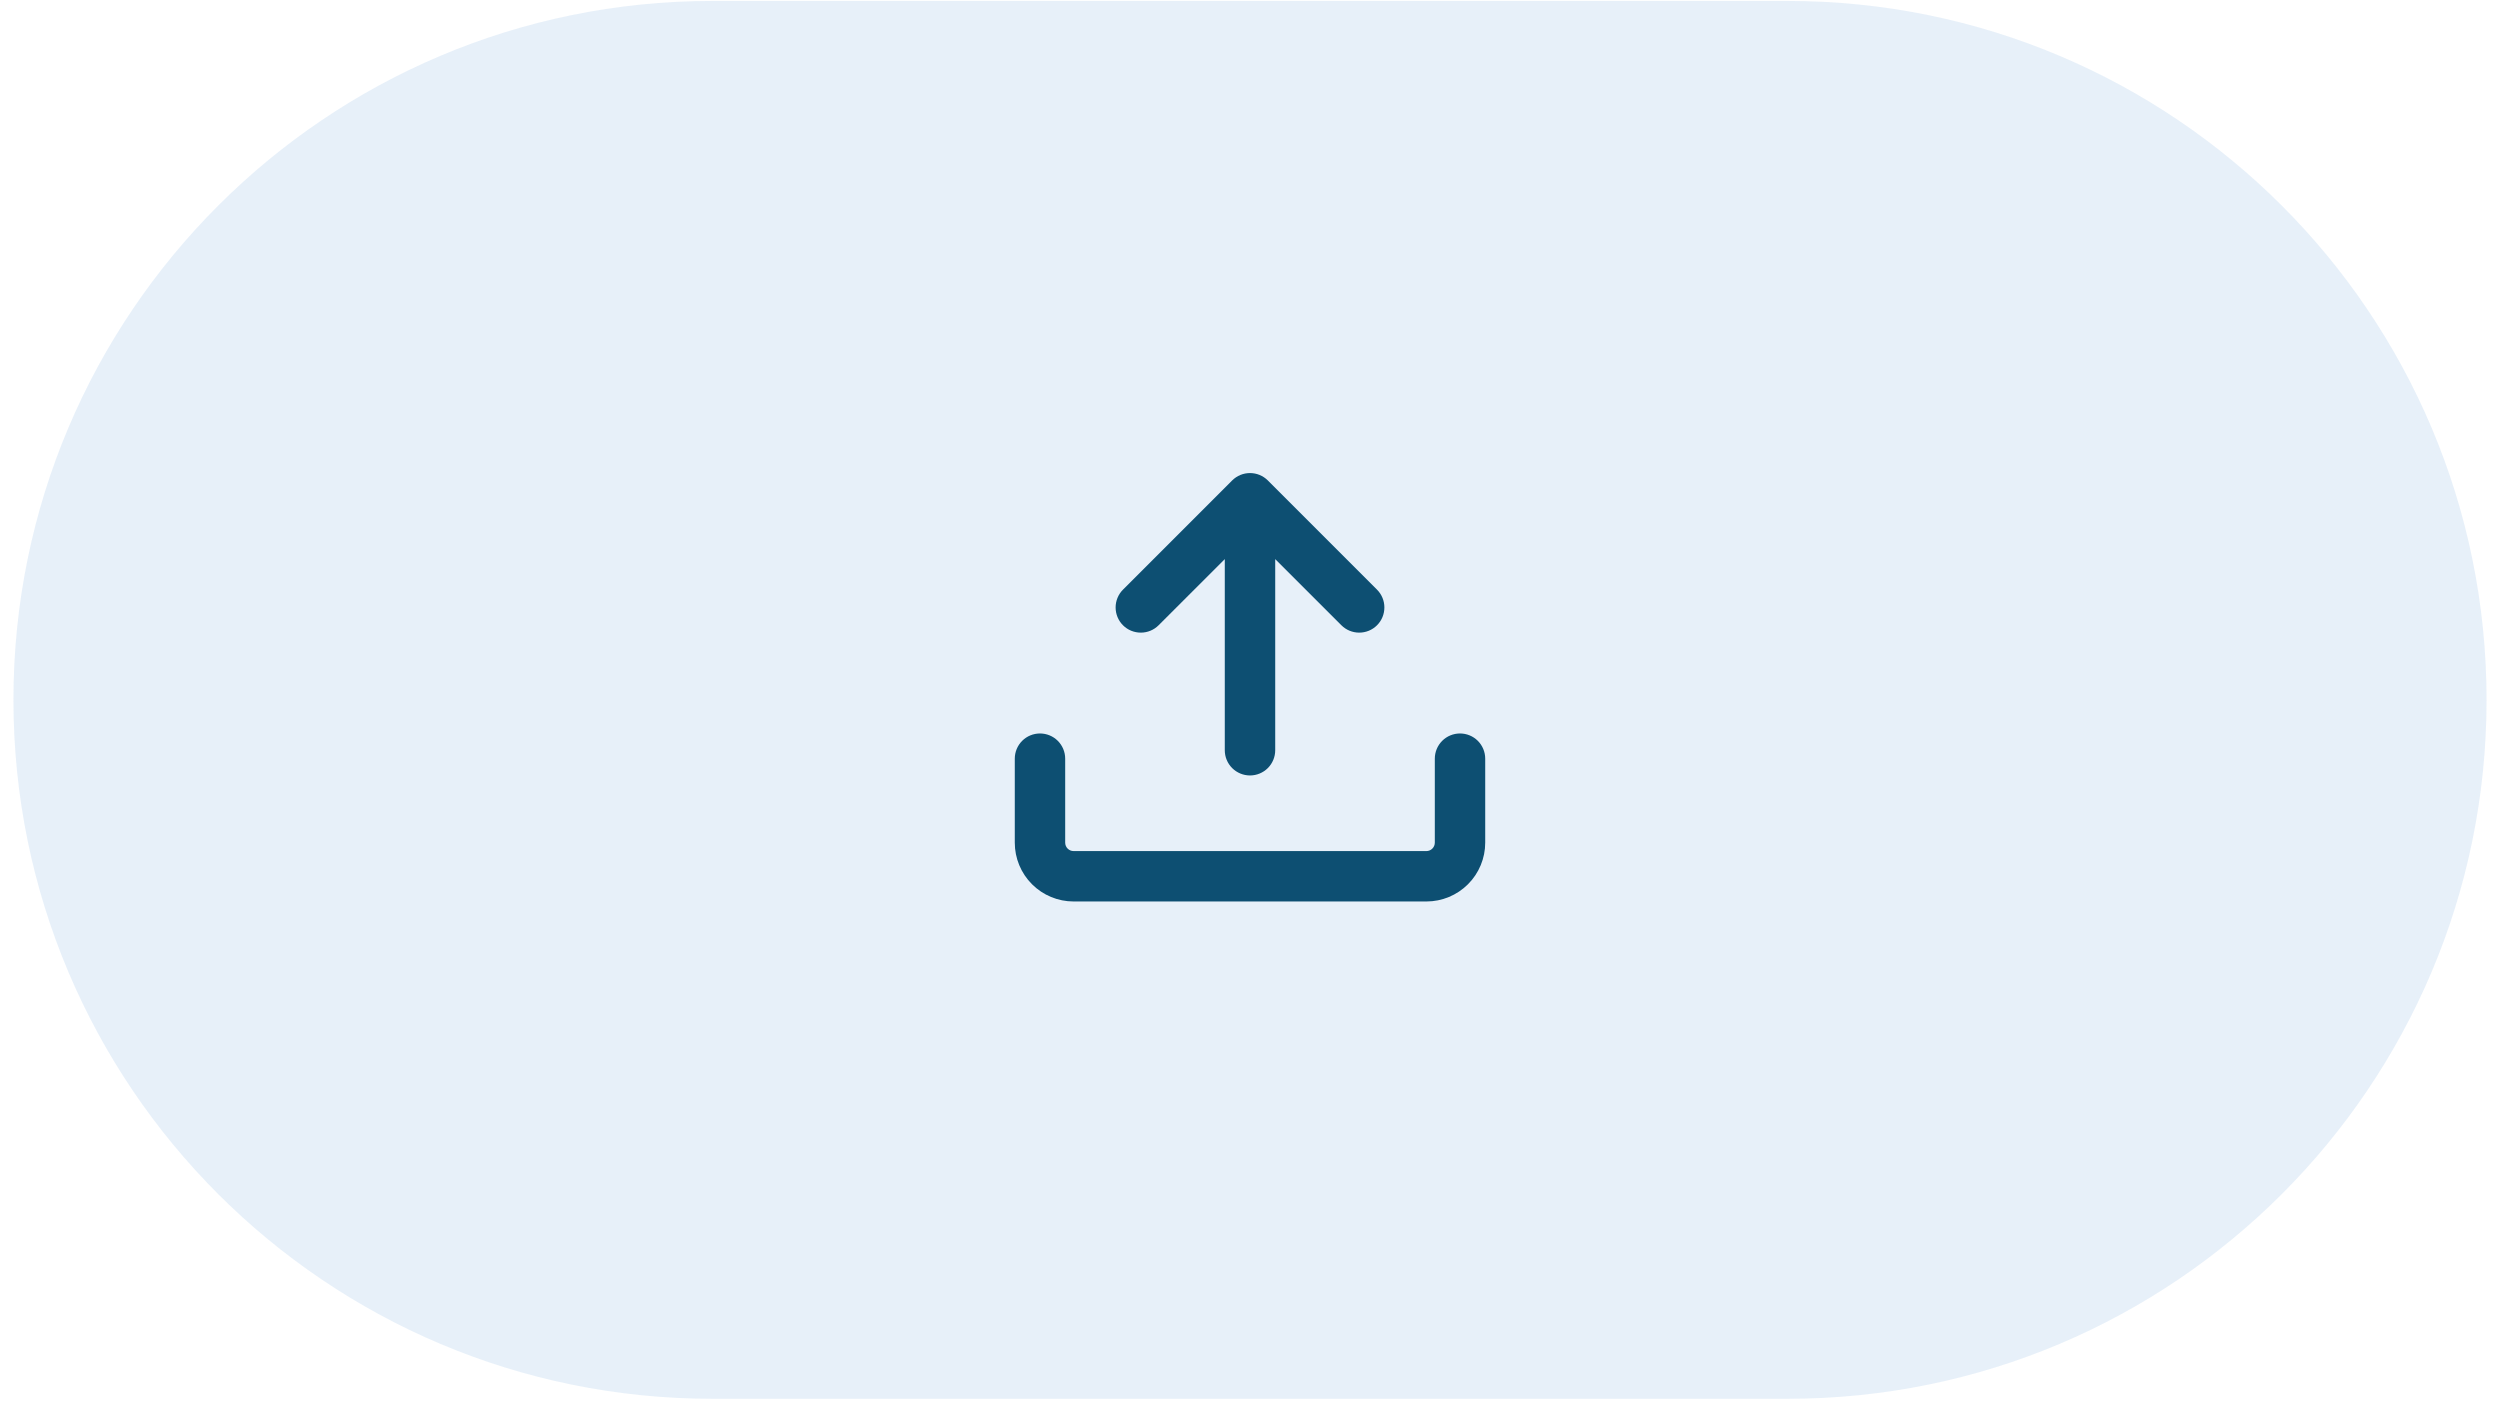
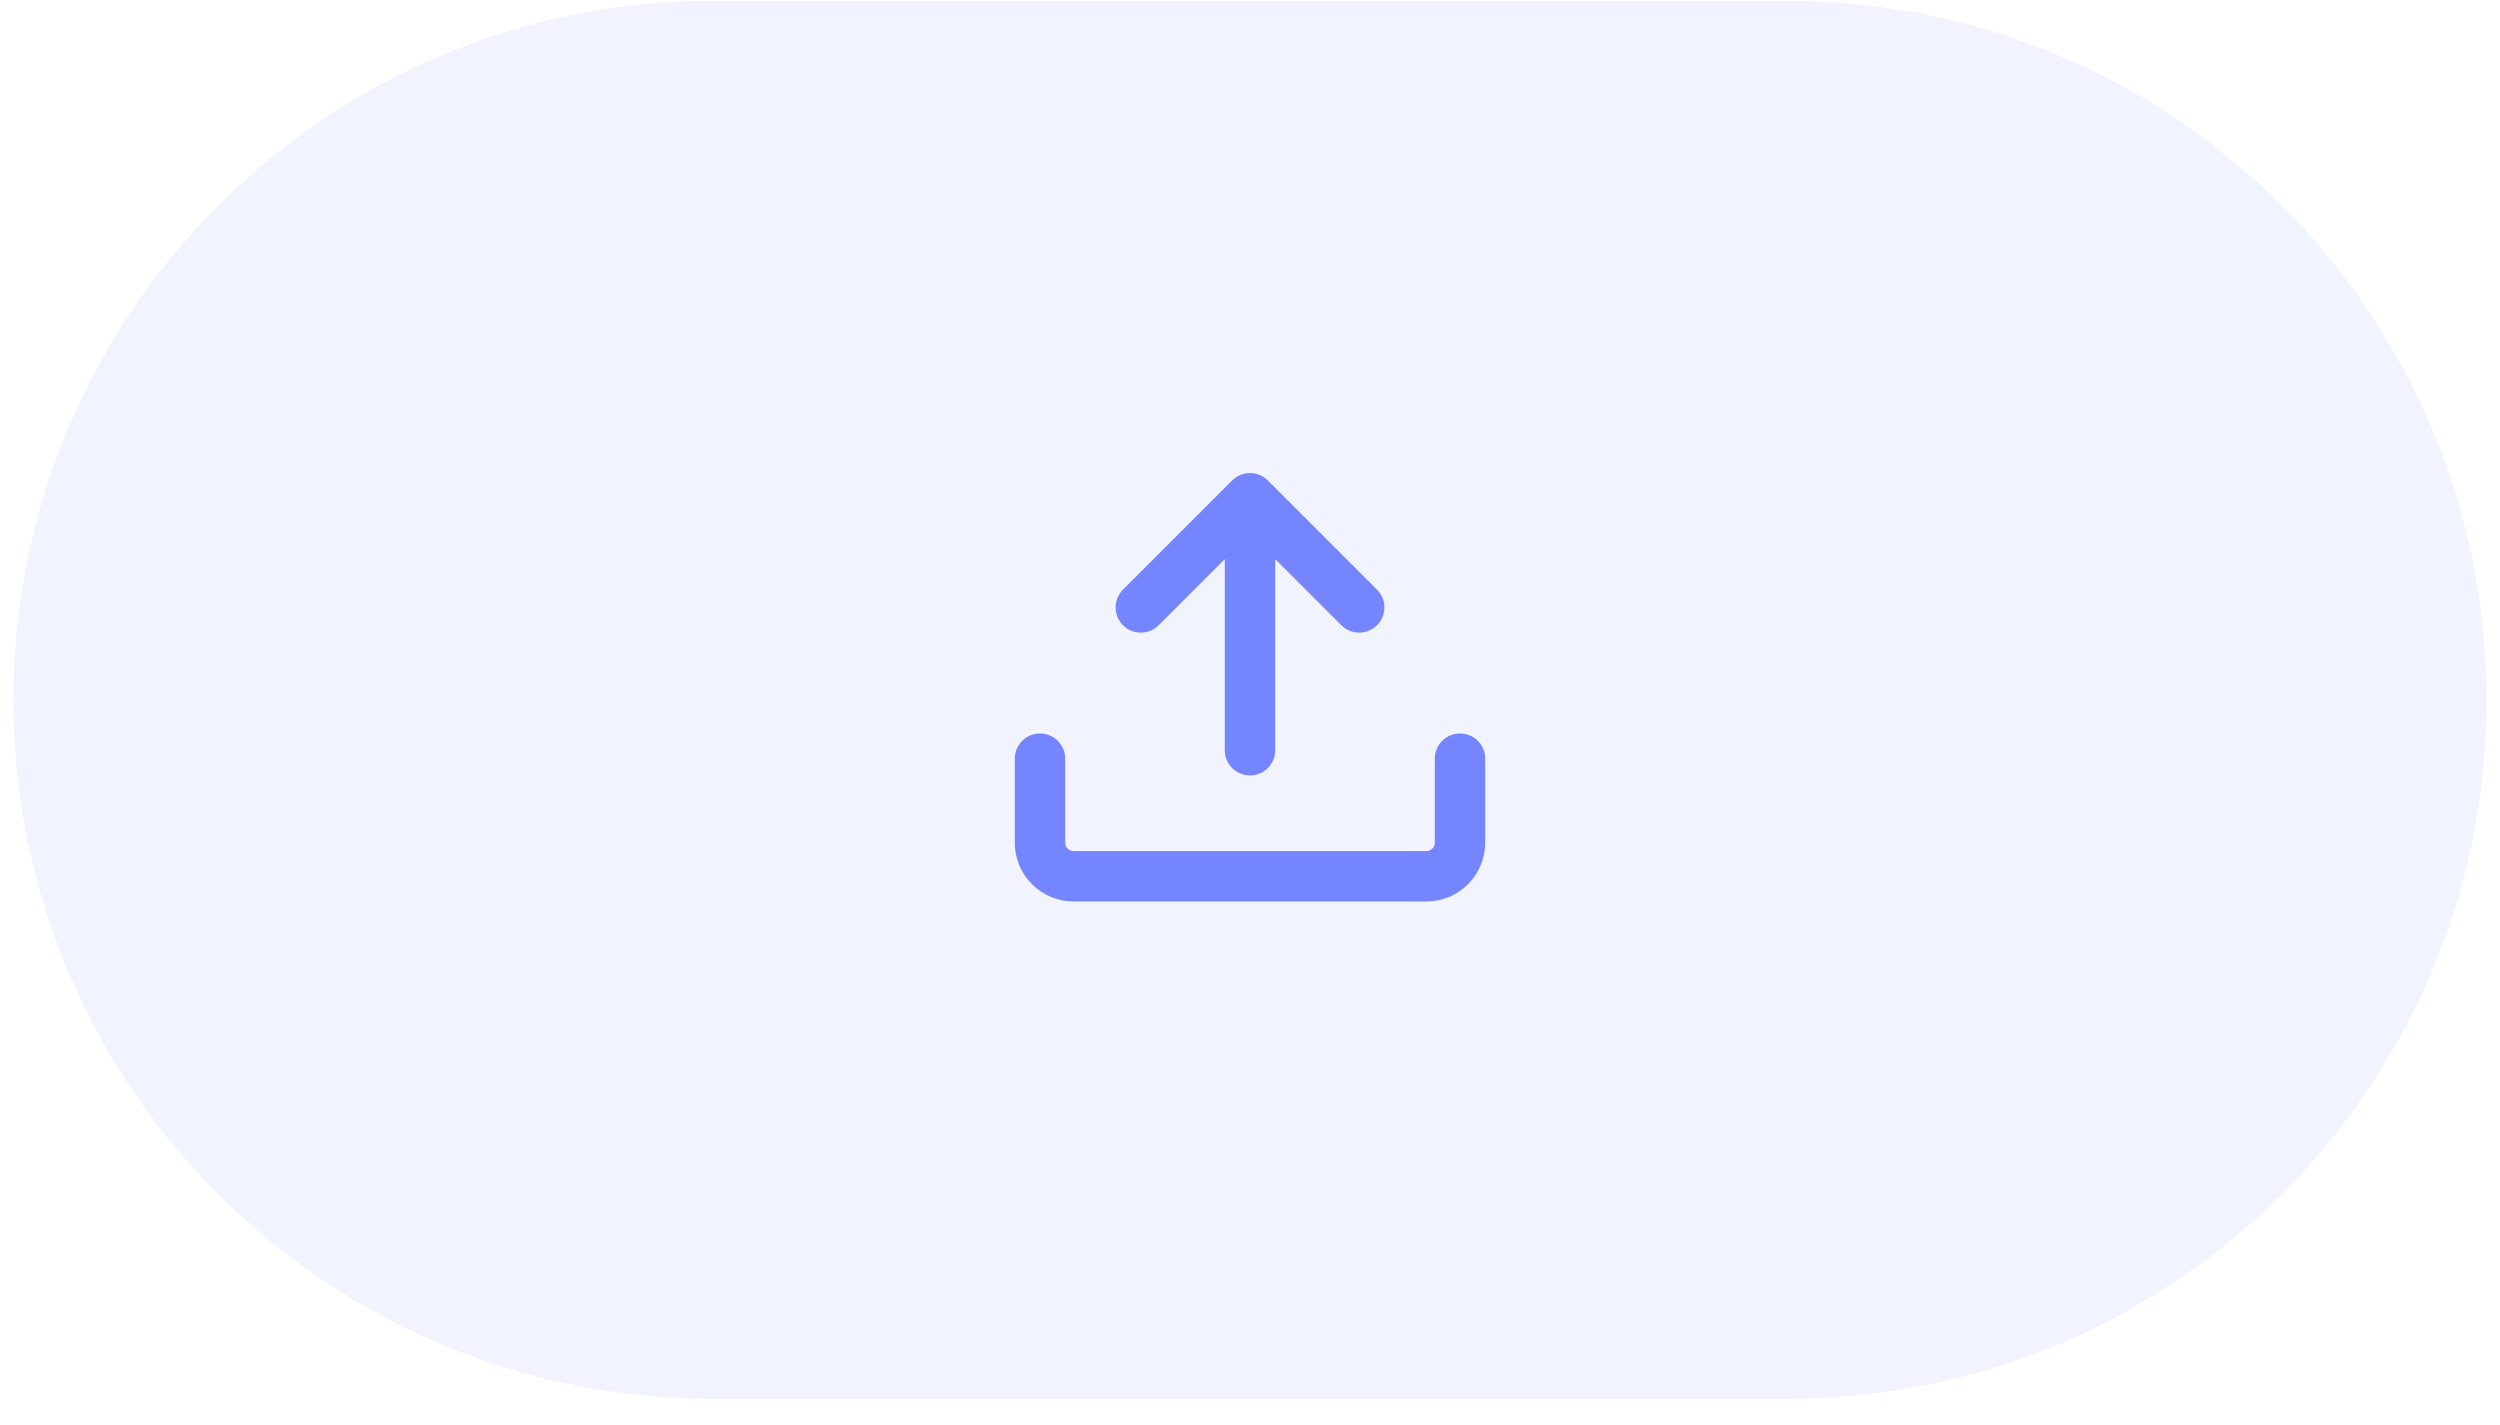
<svg xmlns="http://www.w3.org/2000/svg" width="93" height="53" viewBox="0 0 93 53" fill="none">
-   <rect x="0.5" y="0.035" width="92" height="52" rx="26" fill="#136DC7" fill-opacity="0.1" />
-   <path d="M39.938 33.535C39.357 33.535 38.801 33.304 38.391 32.894C37.98 32.484 37.75 31.927 37.75 31.347V28.222C37.75 27.974 37.849 27.735 38.025 27.559C38.2 27.384 38.439 27.285 38.688 27.285C38.936 27.285 39.175 27.384 39.35 27.559C39.526 27.735 39.625 27.974 39.625 28.222V31.347C39.625 31.52 39.765 31.66 39.938 31.66H53.062C53.145 31.66 53.225 31.627 53.283 31.568C53.342 31.51 53.375 31.43 53.375 31.347V28.222C53.375 27.974 53.474 27.735 53.65 27.559C53.825 27.384 54.064 27.285 54.312 27.285C54.561 27.285 54.8 27.384 54.975 27.559C55.151 27.735 55.25 27.974 55.25 28.222V31.347C55.25 31.927 55.02 32.484 54.609 32.894C54.199 33.304 53.643 33.535 53.062 33.535H39.938Z" fill="#0D4F72" />
-   <path d="M51.225 21.935C51.312 22.022 51.381 22.125 51.428 22.239C51.475 22.352 51.499 22.474 51.499 22.597C51.499 22.72 51.475 22.842 51.428 22.956C51.381 23.07 51.312 23.173 51.225 23.26C51.138 23.347 51.035 23.416 50.921 23.463C50.807 23.51 50.686 23.534 50.562 23.534C50.44 23.534 50.318 23.51 50.204 23.463C50.09 23.416 49.987 23.347 49.9 23.26L47.438 20.799V27.91C47.438 28.158 47.339 28.397 47.163 28.573C46.987 28.748 46.749 28.847 46.5 28.847C46.251 28.847 46.013 28.748 45.837 28.573C45.661 28.397 45.562 28.158 45.562 27.91V20.799L43.1 23.26C43.013 23.347 42.91 23.416 42.796 23.463C42.682 23.51 42.561 23.534 42.438 23.534C42.315 23.534 42.193 23.51 42.079 23.463C41.965 23.416 41.862 23.347 41.775 23.26C41.688 23.173 41.619 23.07 41.572 22.956C41.525 22.842 41.501 22.72 41.501 22.597C41.501 22.474 41.525 22.352 41.572 22.239C41.619 22.125 41.688 22.022 41.775 21.935L45.837 17.872C45.925 17.785 46.028 17.716 46.141 17.669C46.255 17.622 46.377 17.598 46.5 17.598C46.623 17.598 46.745 17.622 46.859 17.669C46.972 17.716 47.076 17.785 47.163 17.872L51.225 21.935Z" fill="#0D4F72" />
+   <rect x="0.5" y="0.035" width="92" height="52" rx="26" fill="#7585FF" fill-opacity="0.1" />
+   <path d="M39.938 33.535C39.357 33.535 38.801 33.304 38.391 32.894C37.98 32.484 37.75 31.927 37.75 31.347V28.222C37.75 27.974 37.849 27.735 38.025 27.559C38.2 27.384 38.439 27.285 38.688 27.285C38.936 27.285 39.175 27.384 39.35 27.559C39.526 27.735 39.625 27.974 39.625 28.222V31.347C39.625 31.52 39.765 31.66 39.938 31.66H53.062C53.145 31.66 53.225 31.627 53.283 31.568C53.342 31.51 53.375 31.43 53.375 31.347V28.222C53.375 27.974 53.474 27.735 53.65 27.559C53.825 27.384 54.064 27.285 54.312 27.285C54.561 27.285 54.8 27.384 54.975 27.559C55.151 27.735 55.25 27.974 55.25 28.222V31.347C55.25 31.927 55.02 32.484 54.609 32.894C54.199 33.304 53.643 33.535 53.062 33.535H39.938Z" fill="#7585FF" />
+   <path d="M51.225 21.935C51.312 22.022 51.381 22.125 51.428 22.239C51.475 22.352 51.499 22.474 51.499 22.597C51.499 22.72 51.475 22.842 51.428 22.956C51.381 23.07 51.312 23.173 51.225 23.26C51.138 23.347 51.035 23.416 50.921 23.463C50.807 23.51 50.686 23.534 50.562 23.534C50.44 23.534 50.318 23.51 50.204 23.463C50.09 23.416 49.987 23.347 49.9 23.26L47.438 20.799V27.91C47.438 28.158 47.339 28.397 47.163 28.573C46.987 28.748 46.749 28.847 46.5 28.847C46.251 28.847 46.013 28.748 45.837 28.573C45.661 28.397 45.562 28.158 45.562 27.91V20.799L43.1 23.26C43.013 23.347 42.91 23.416 42.796 23.463C42.682 23.51 42.561 23.534 42.438 23.534C42.315 23.534 42.193 23.51 42.079 23.463C41.965 23.416 41.862 23.347 41.775 23.26C41.688 23.173 41.619 23.07 41.572 22.956C41.525 22.842 41.501 22.72 41.501 22.597C41.501 22.474 41.525 22.352 41.572 22.239C41.619 22.125 41.688 22.022 41.775 21.935L45.837 17.872C45.925 17.785 46.028 17.716 46.141 17.669C46.255 17.622 46.377 17.598 46.5 17.598C46.623 17.598 46.745 17.622 46.859 17.669C46.972 17.716 47.076 17.785 47.163 17.872L51.225 21.935Z" fill="#7585FF" />
</svg>
